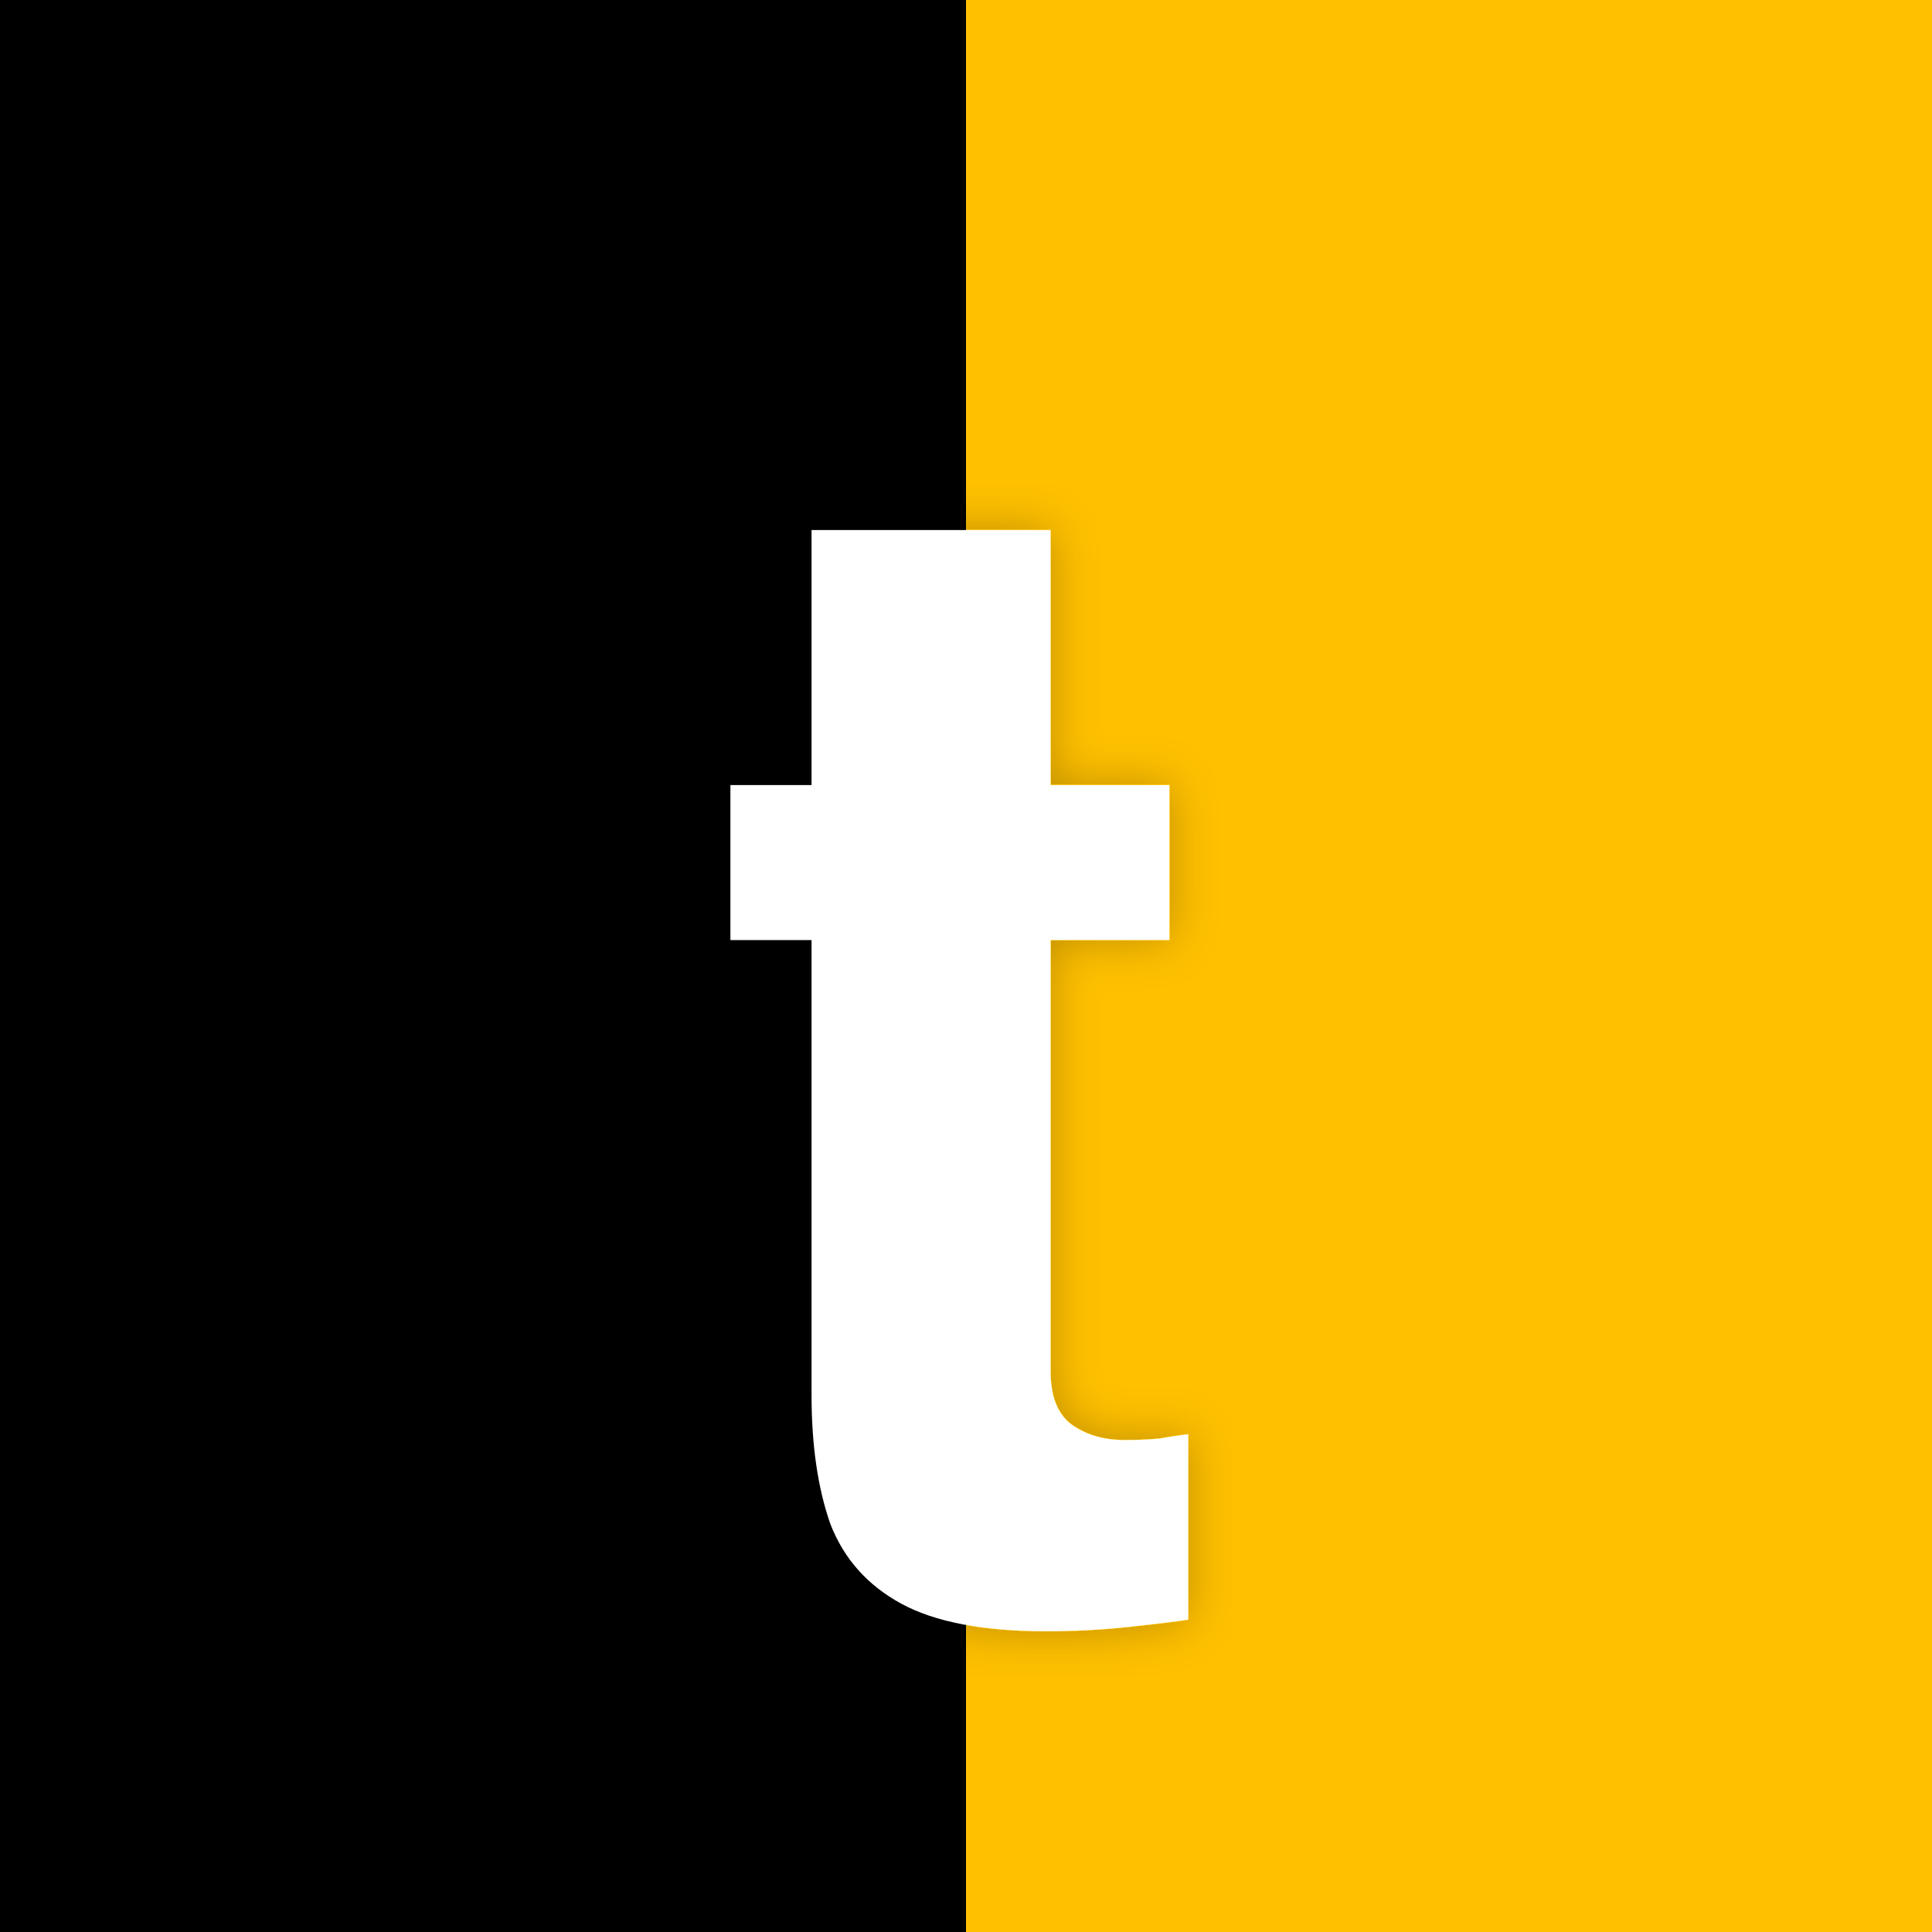
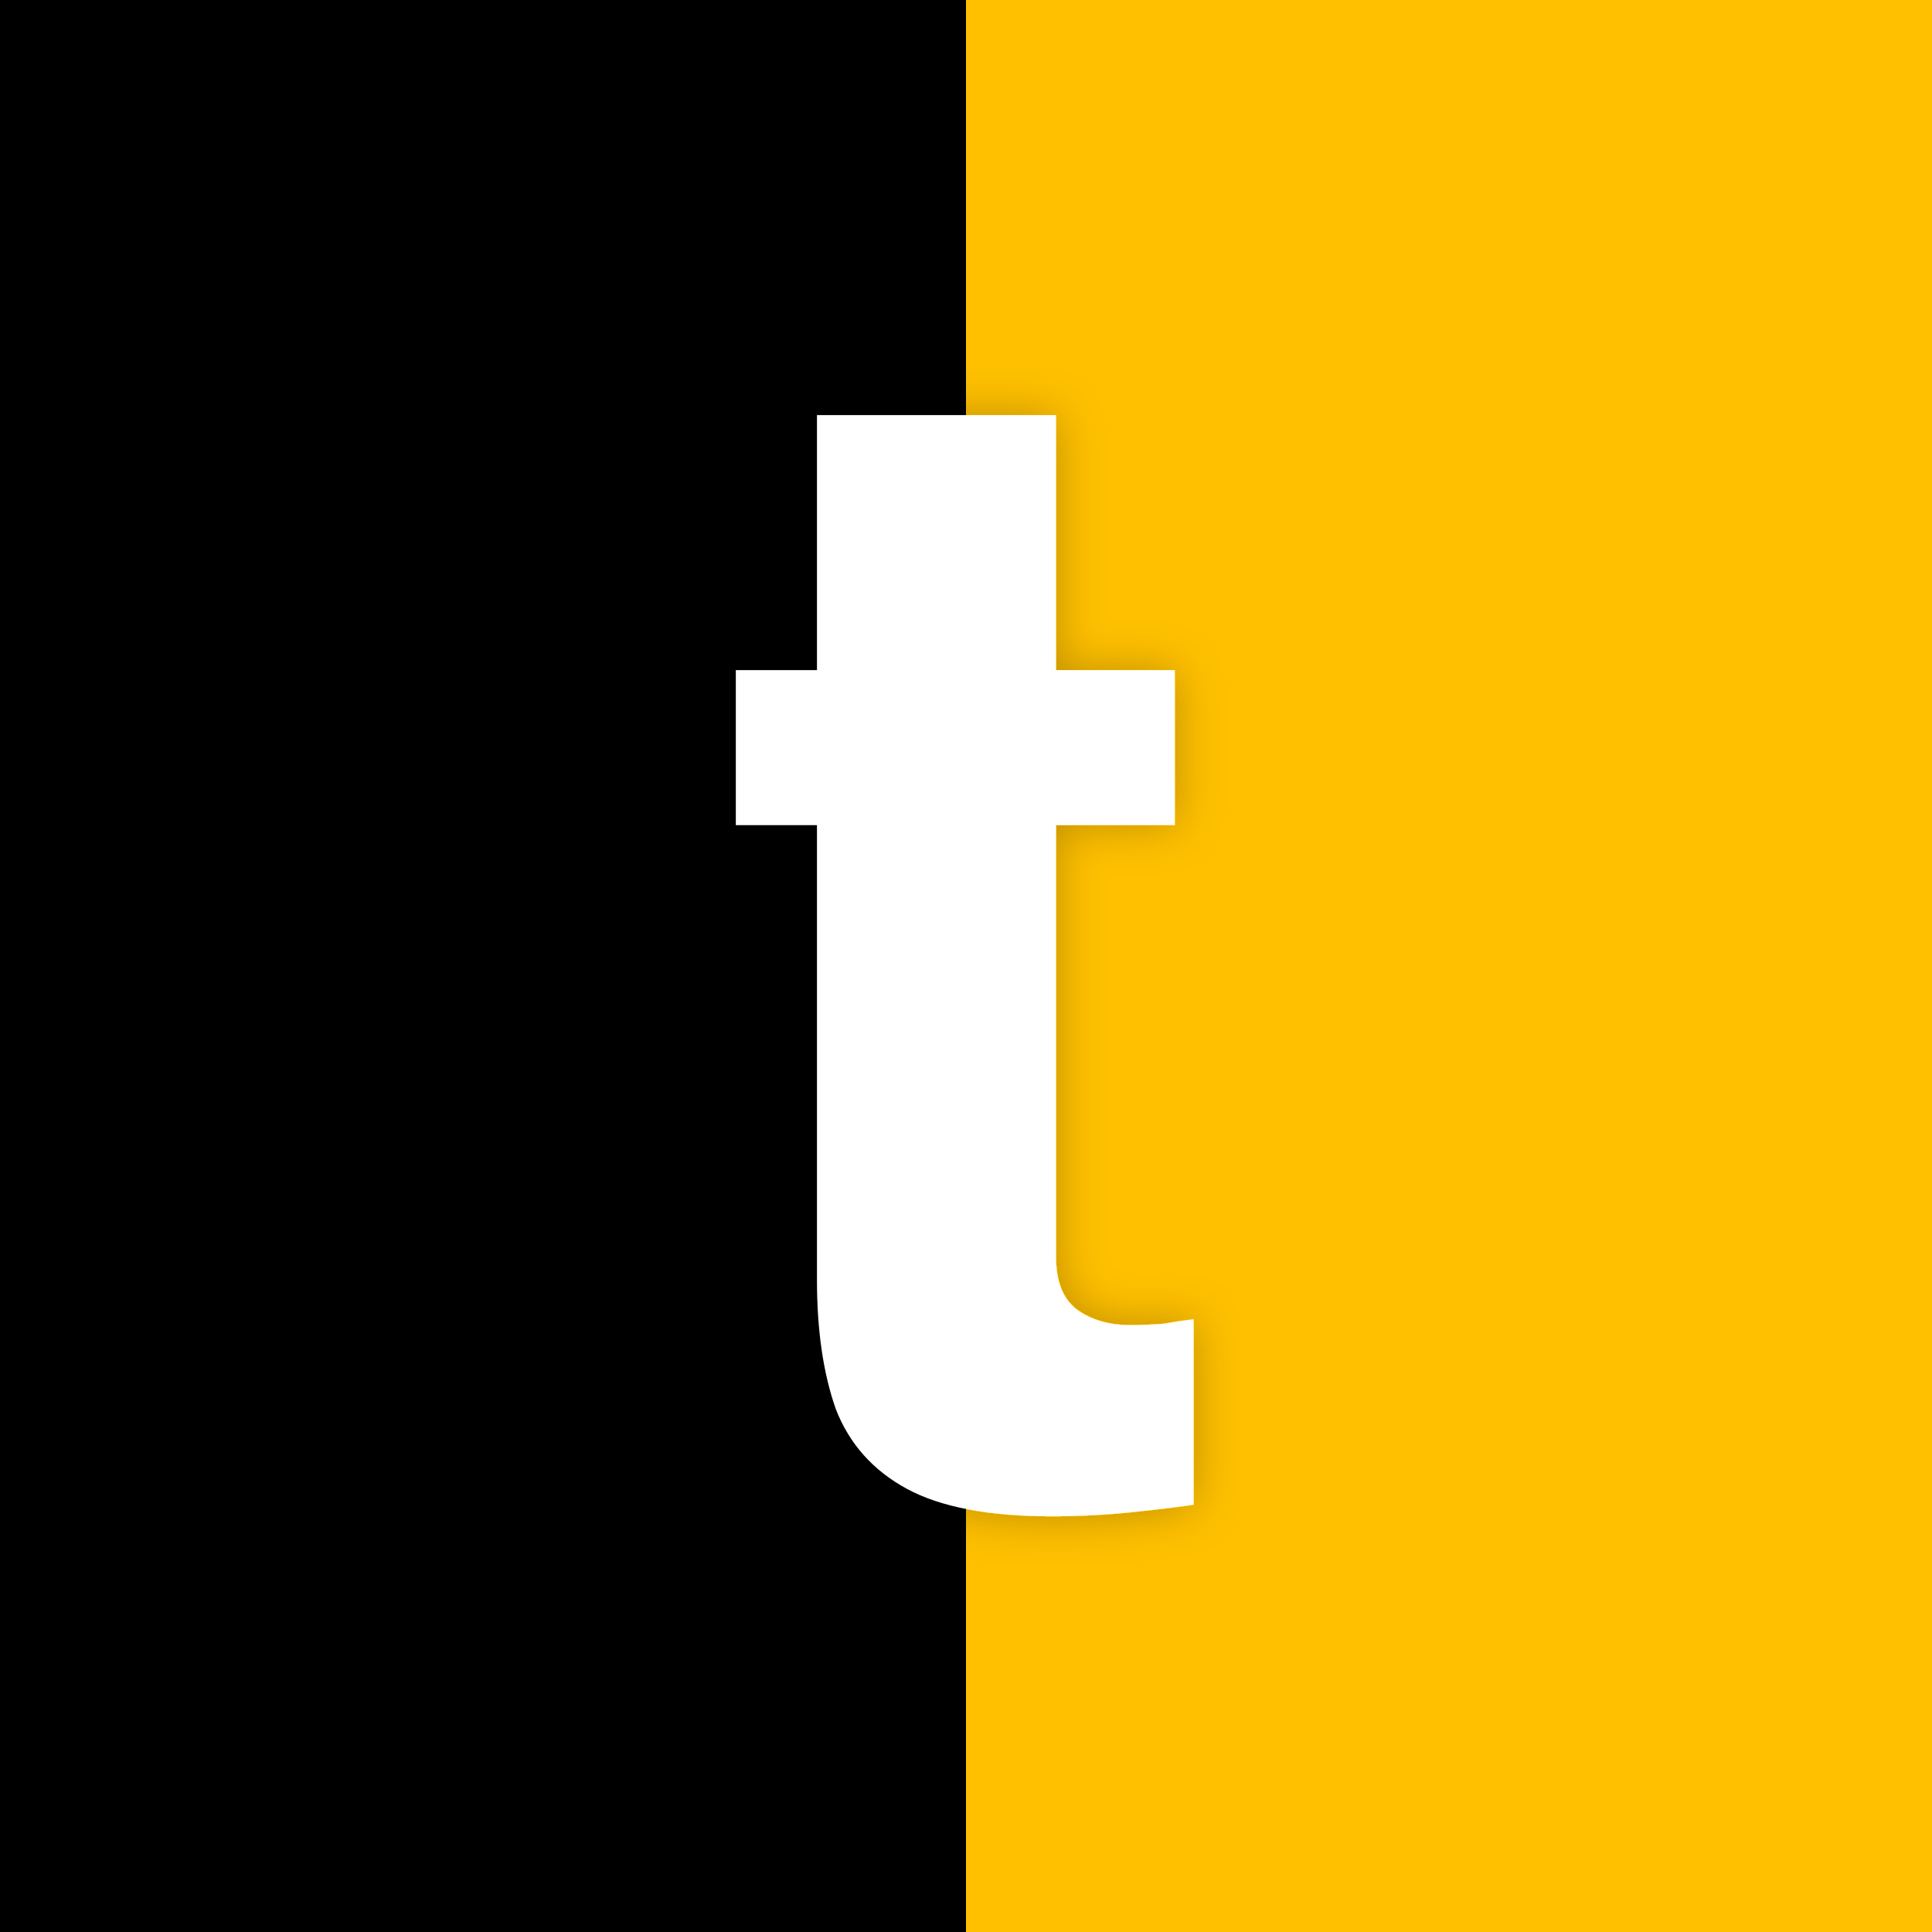
<svg xmlns="http://www.w3.org/2000/svg" width="512" height="512" viewBox="0 0 512 512" fill="none">
  <g clip-path="url(#clip0_245_83)">
    <rect width="256" height="512" fill="black" />
    <rect x="256" width="256" height="512" fill="#FFC000" />
    <g filter="url(#filter0_d_245_83)">
-       <path d="M277.276 432.304C260.636 432.304 247.836 429.872 238.875 425.008C229.916 420.144 223.644 413.104 220.06 403.888C216.732 394.416 215.068 383.024 215.068 369.712V249.136H193.564V208.048H215.068V140.464H278.428V208.048H309.916V249.136H278.428V363.568C278.428 369.968 280.22 374.576 283.804 377.392C287.644 380.208 292.38 381.616 298.012 381.616C301.34 381.616 304.412 381.488 307.228 381.232C310.044 380.72 312.604 380.336 314.908 380.08V429.232C311.58 429.744 306.332 430.384 299.164 431.152C291.996 431.92 284.7 432.304 277.276 432.304Z" fill="white" />
+       <path d="M278.712 401.84C262.072 401.84 249.272 399.408 240.312 394.544C231.352 389.68 225.08 382.64 221.496 373.424C218.168 363.952 216.504 352.56 216.504 339.248V218.672H195V177.584H216.504V110H279.864V177.584H311.352V218.672H279.864V333.104C279.864 339.504 281.656 344.112 285.24 346.928C289.08 349.744 293.816 351.152 299.448 351.152C302.776 351.152 305.848 351.024 308.664 350.768C311.48 350.256 314.04 349.872 316.344 349.616V398.768C313.016 399.28 307.768 399.92 300.6 400.688C293.432 401.456 286.136 401.84 278.712 401.84Z" fill="white" />
    </g>
  </g>
  <defs>
-     <filter id="filter0_d_245_83" x="181.563" y="128.464" width="145.344" height="315.84" filterUnits="userSpaceOnUse" color-interpolation-filters="sRGB">
+     <filter id="filter0_d_245_83" x="183" y="98" width="145.344" height="315.84" filterUnits="userSpaceOnUse" color-interpolation-filters="sRGB">
      <feFlood flood-opacity="0" result="BackgroundImageFix" />
      <feColorMatrix in="SourceAlpha" type="matrix" values="0 0 0 0 0 0 0 0 0 0 0 0 0 0 0 0 0 0 127 0" result="hardAlpha" />
      <feOffset />
      <feGaussianBlur stdDeviation="6" />
      <feComposite in2="hardAlpha" operator="out" />
      <feColorMatrix type="matrix" values="0 0 0 0 0 0 0 0 0 0 0 0 0 0 0 0 0 0 0.25 0" />
      <feBlend mode="normal" in2="BackgroundImageFix" result="effect1_dropShadow_245_83" />
      <feBlend mode="normal" in="SourceGraphic" in2="effect1_dropShadow_245_83" result="shape" />
    </filter>
    <clipPath id="clip0_245_83">
      <rect width="512" height="512" fill="white" />
    </clipPath>
  </defs>
</svg>
